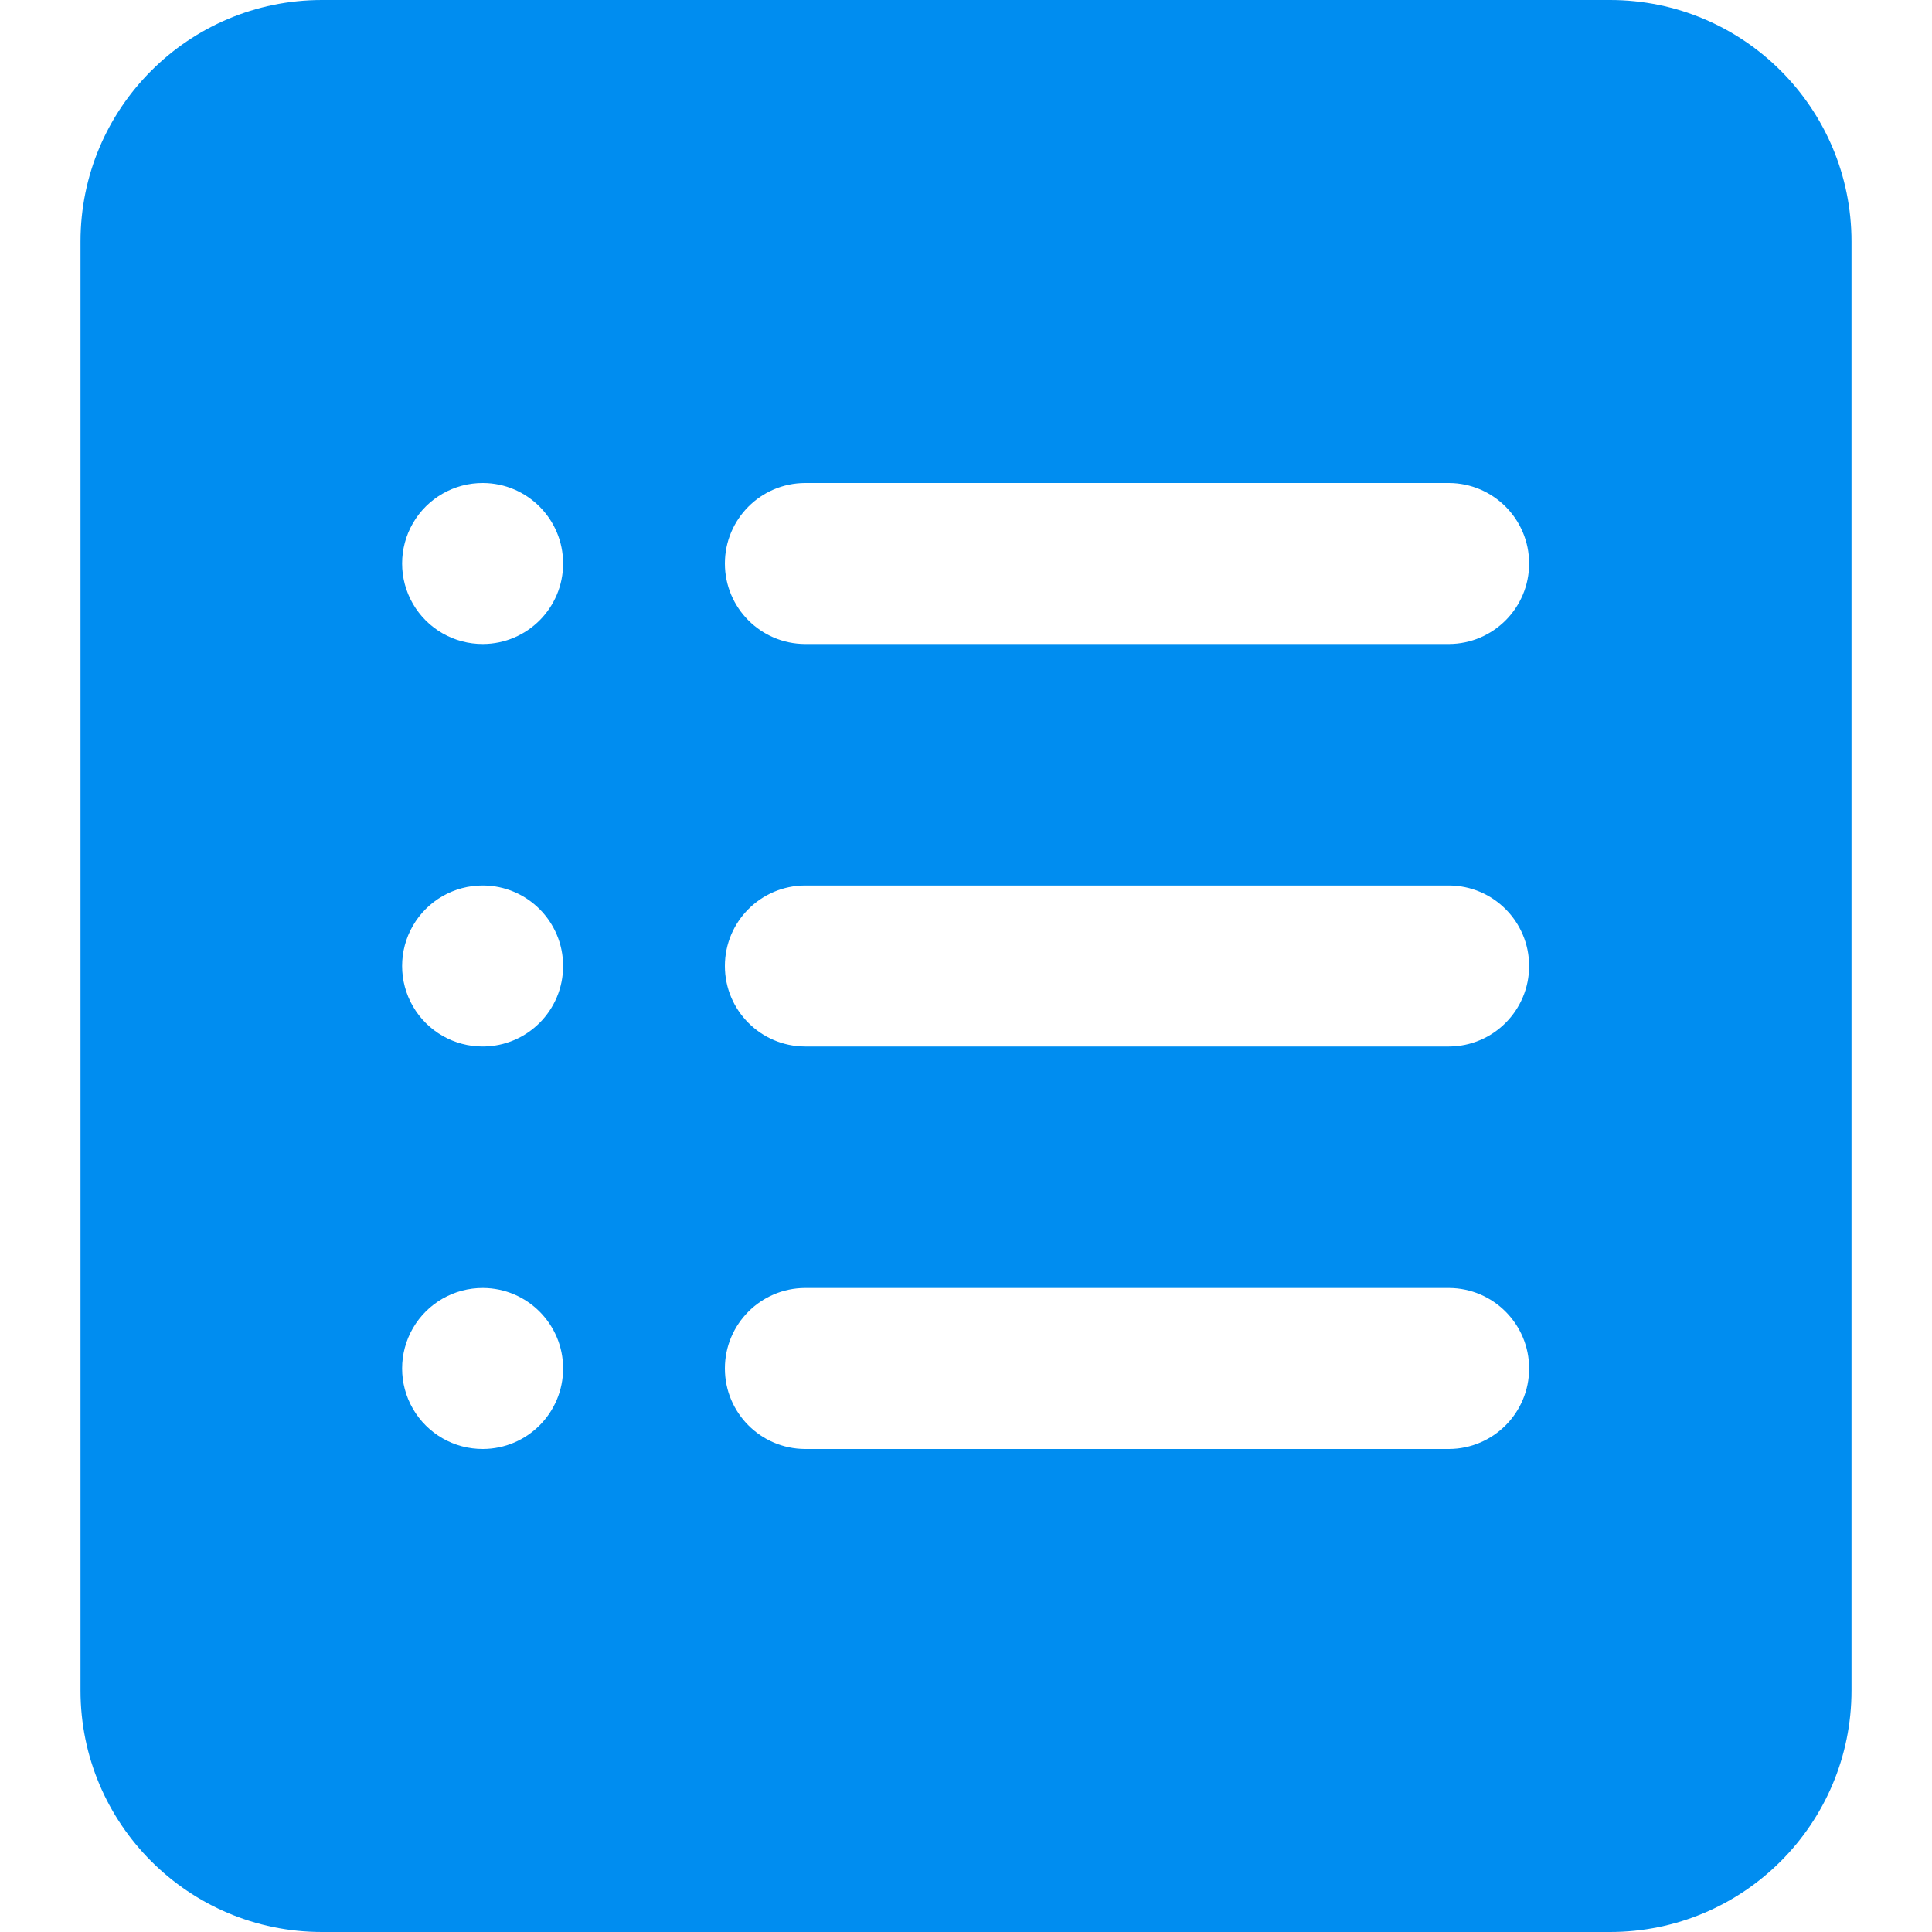
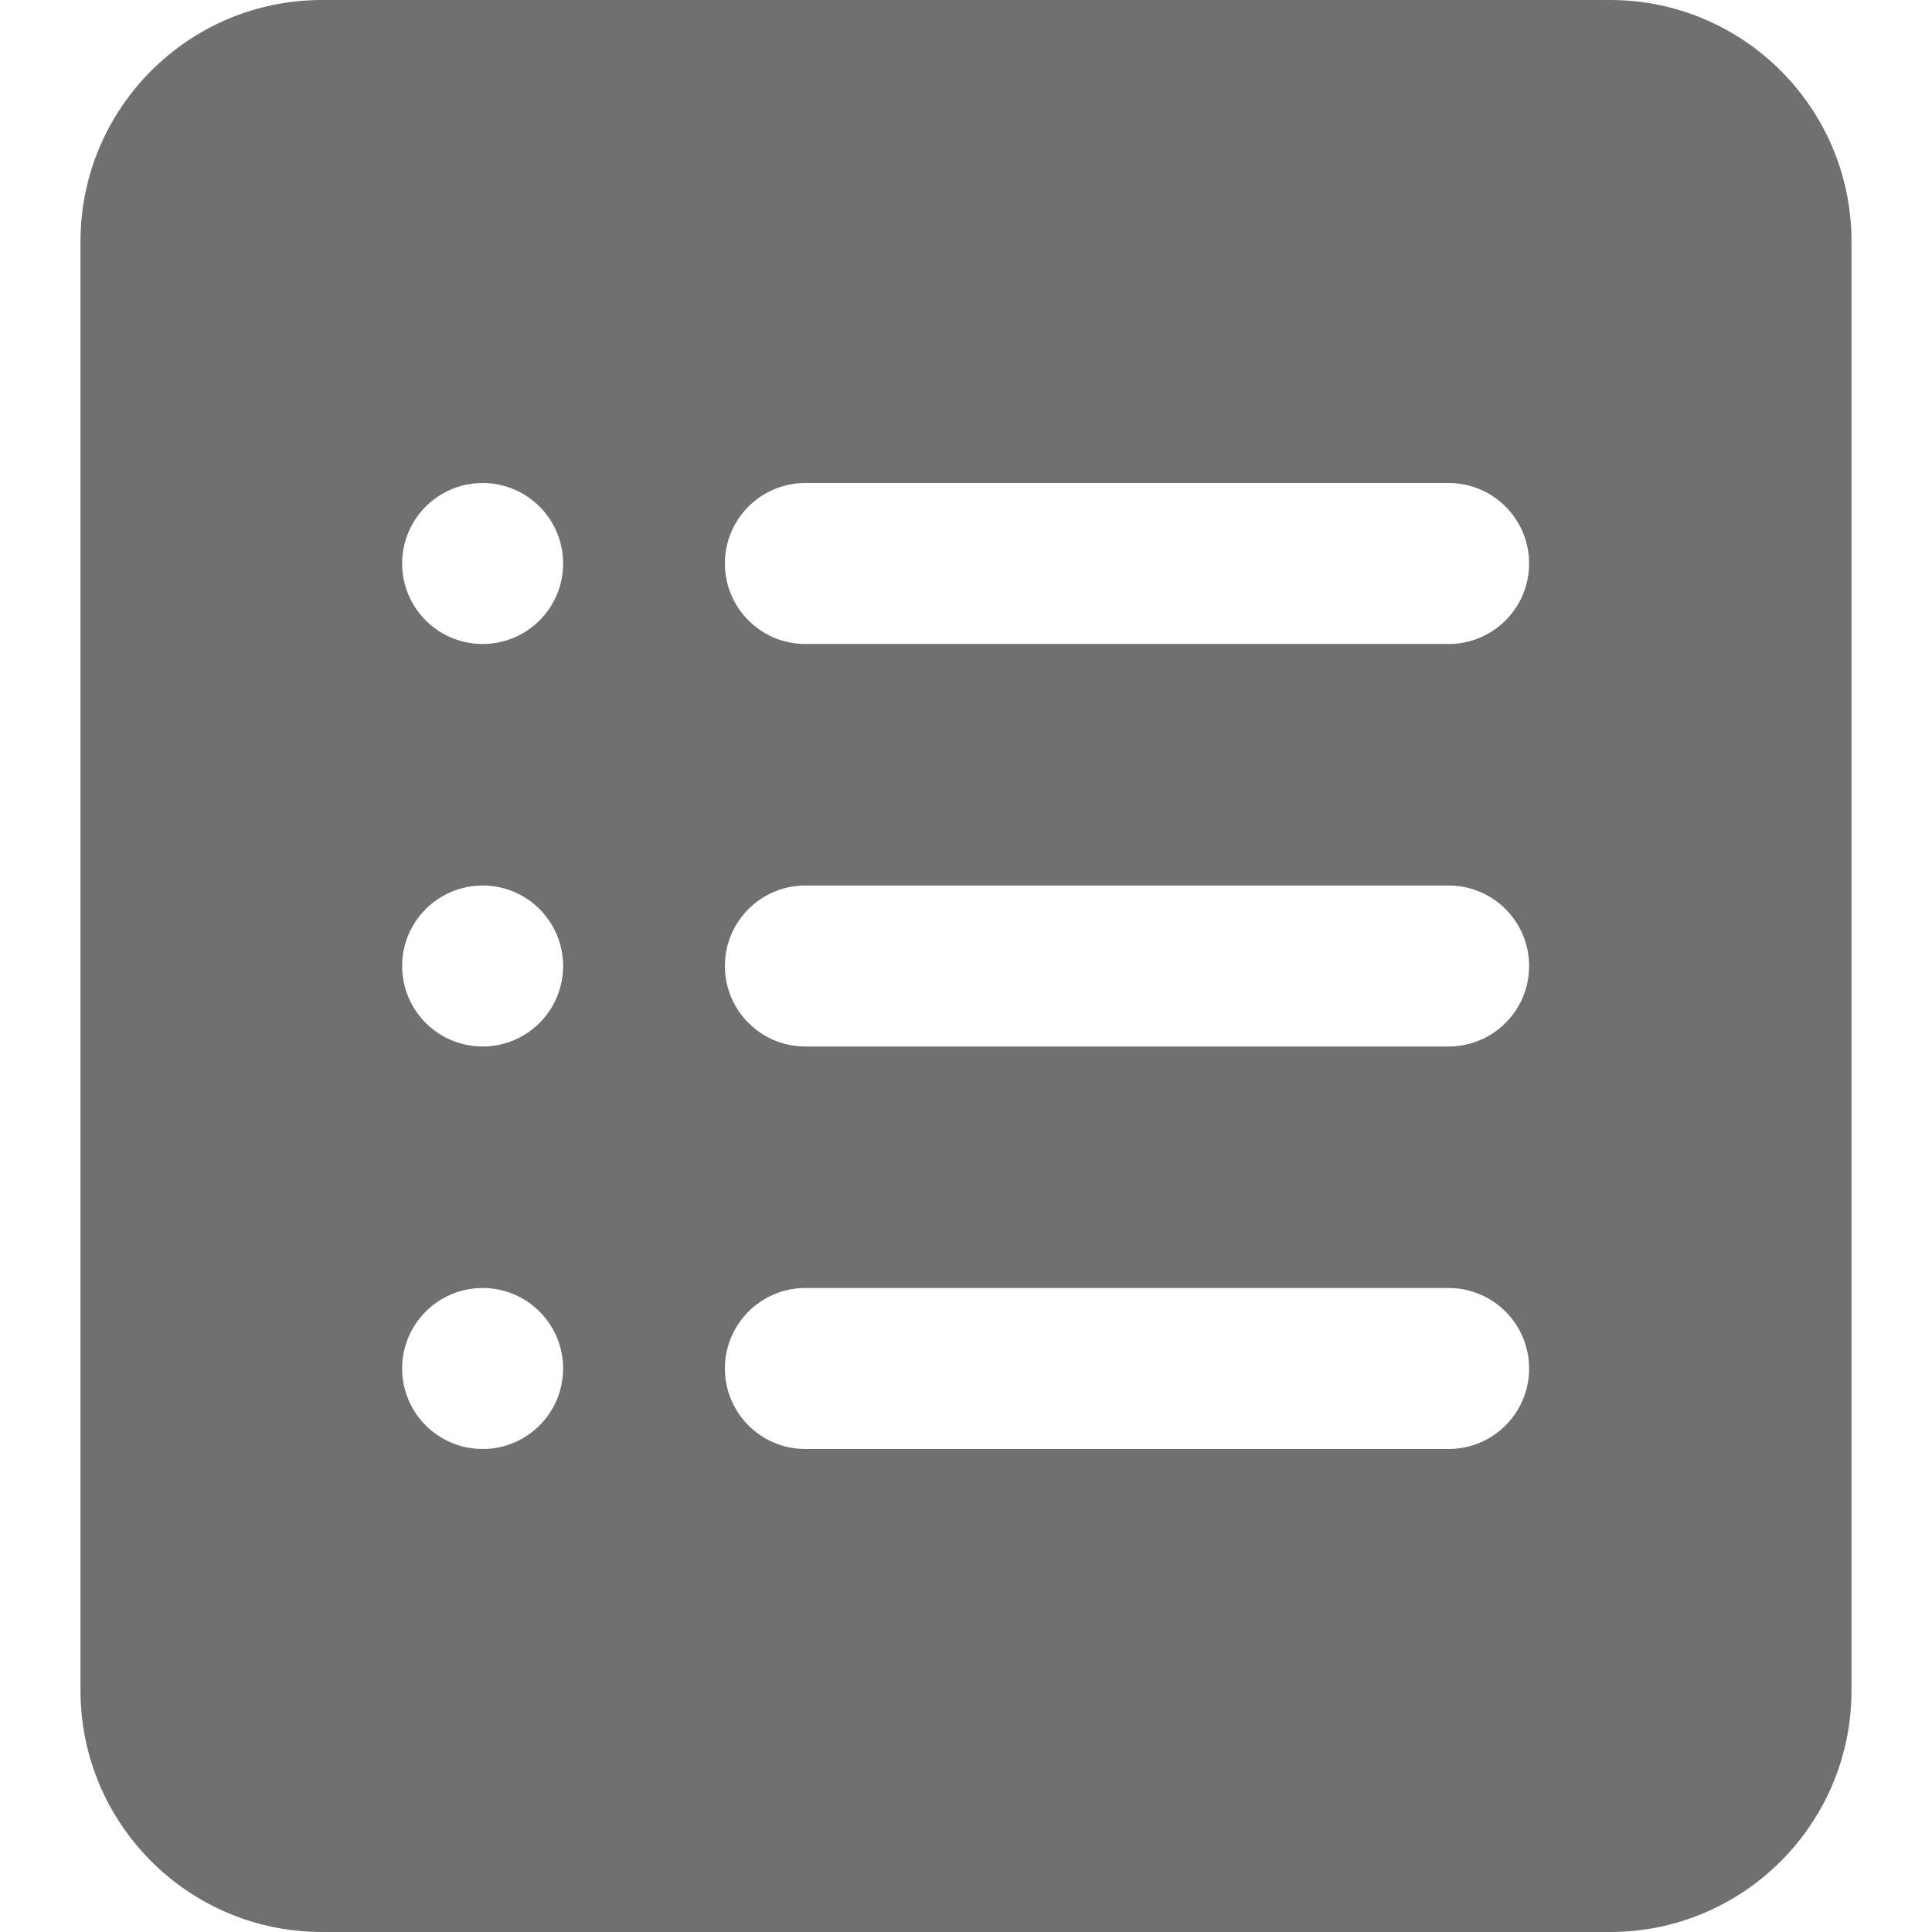
- <svg xmlns="http://www.w3.org/2000/svg" t="1614754665399" class="icon" viewBox="0 0 1024 1024" version="1.1" p-id="3897" width="200" height="200">
+ <svg xmlns="http://www.w3.org/2000/svg" t="1614756144571" class="icon" viewBox="0 0 1024 1024" version="1.1" p-id="1218" width="200" height="200">
  <defs>
    <style type="text/css" />
  </defs>
-   <path d="M853.333 0a128 128 0 0 1 128 128v768a128 128 0 0 1-128 128H170.667a128 128 0 0 1-128-128V128a128 128 0 0 1 128-128z m-85.333 682.667H426.667a42.667 42.667 0 0 0 0 85.333h341.333a42.667 42.667 0 0 0 0-85.333zM256 682.667a42.667 42.667 0 1 0 0 85.333 42.667 42.667 0 0 0 0-85.333z m512-213.333H426.667a42.667 42.667 0 0 0 0 85.333h341.333a42.667 42.667 0 0 0 0-85.333zM256 469.333a42.667 42.667 0 1 0 0 85.333 42.667 42.667 0 0 0 0-85.333z m512-213.333H426.667a42.667 42.667 0 0 0 0 85.333h341.333a42.667 42.667 0 0 0 0-85.333zM256 256a42.667 42.667 0 1 0 0 85.333 42.667 42.667 0 0 0 0-85.333z" fill="#008df0" p-id="3898" />
+   <path d="M853.333 0a128 128 0 0 1 128 128v768a128 128 0 0 1-128 128H170.667a128 128 0 0 1-128-128V128a128 128 0 0 1 128-128z m-85.333 682.667H426.667a42.667 42.667 0 0 0 0 85.333h341.333a42.667 42.667 0 0 0 0-85.333zM256 682.667a42.667 42.667 0 1 0 0 85.333 42.667 42.667 0 0 0 0-85.333z m512-213.333H426.667a42.667 42.667 0 0 0 0 85.333h341.333a42.667 42.667 0 0 0 0-85.333zM256 469.333a42.667 42.667 0 1 0 0 85.333 42.667 42.667 0 0 0 0-85.333z m512-213.333H426.667a42.667 42.667 0 0 0 0 85.333h341.333a42.667 42.667 0 0 0 0-85.333zM256 256a42.667 42.667 0 1 0 0 85.333 42.667 42.667 0 0 0 0-85.333z" fill="#707070" p-id="1219" />
</svg>
